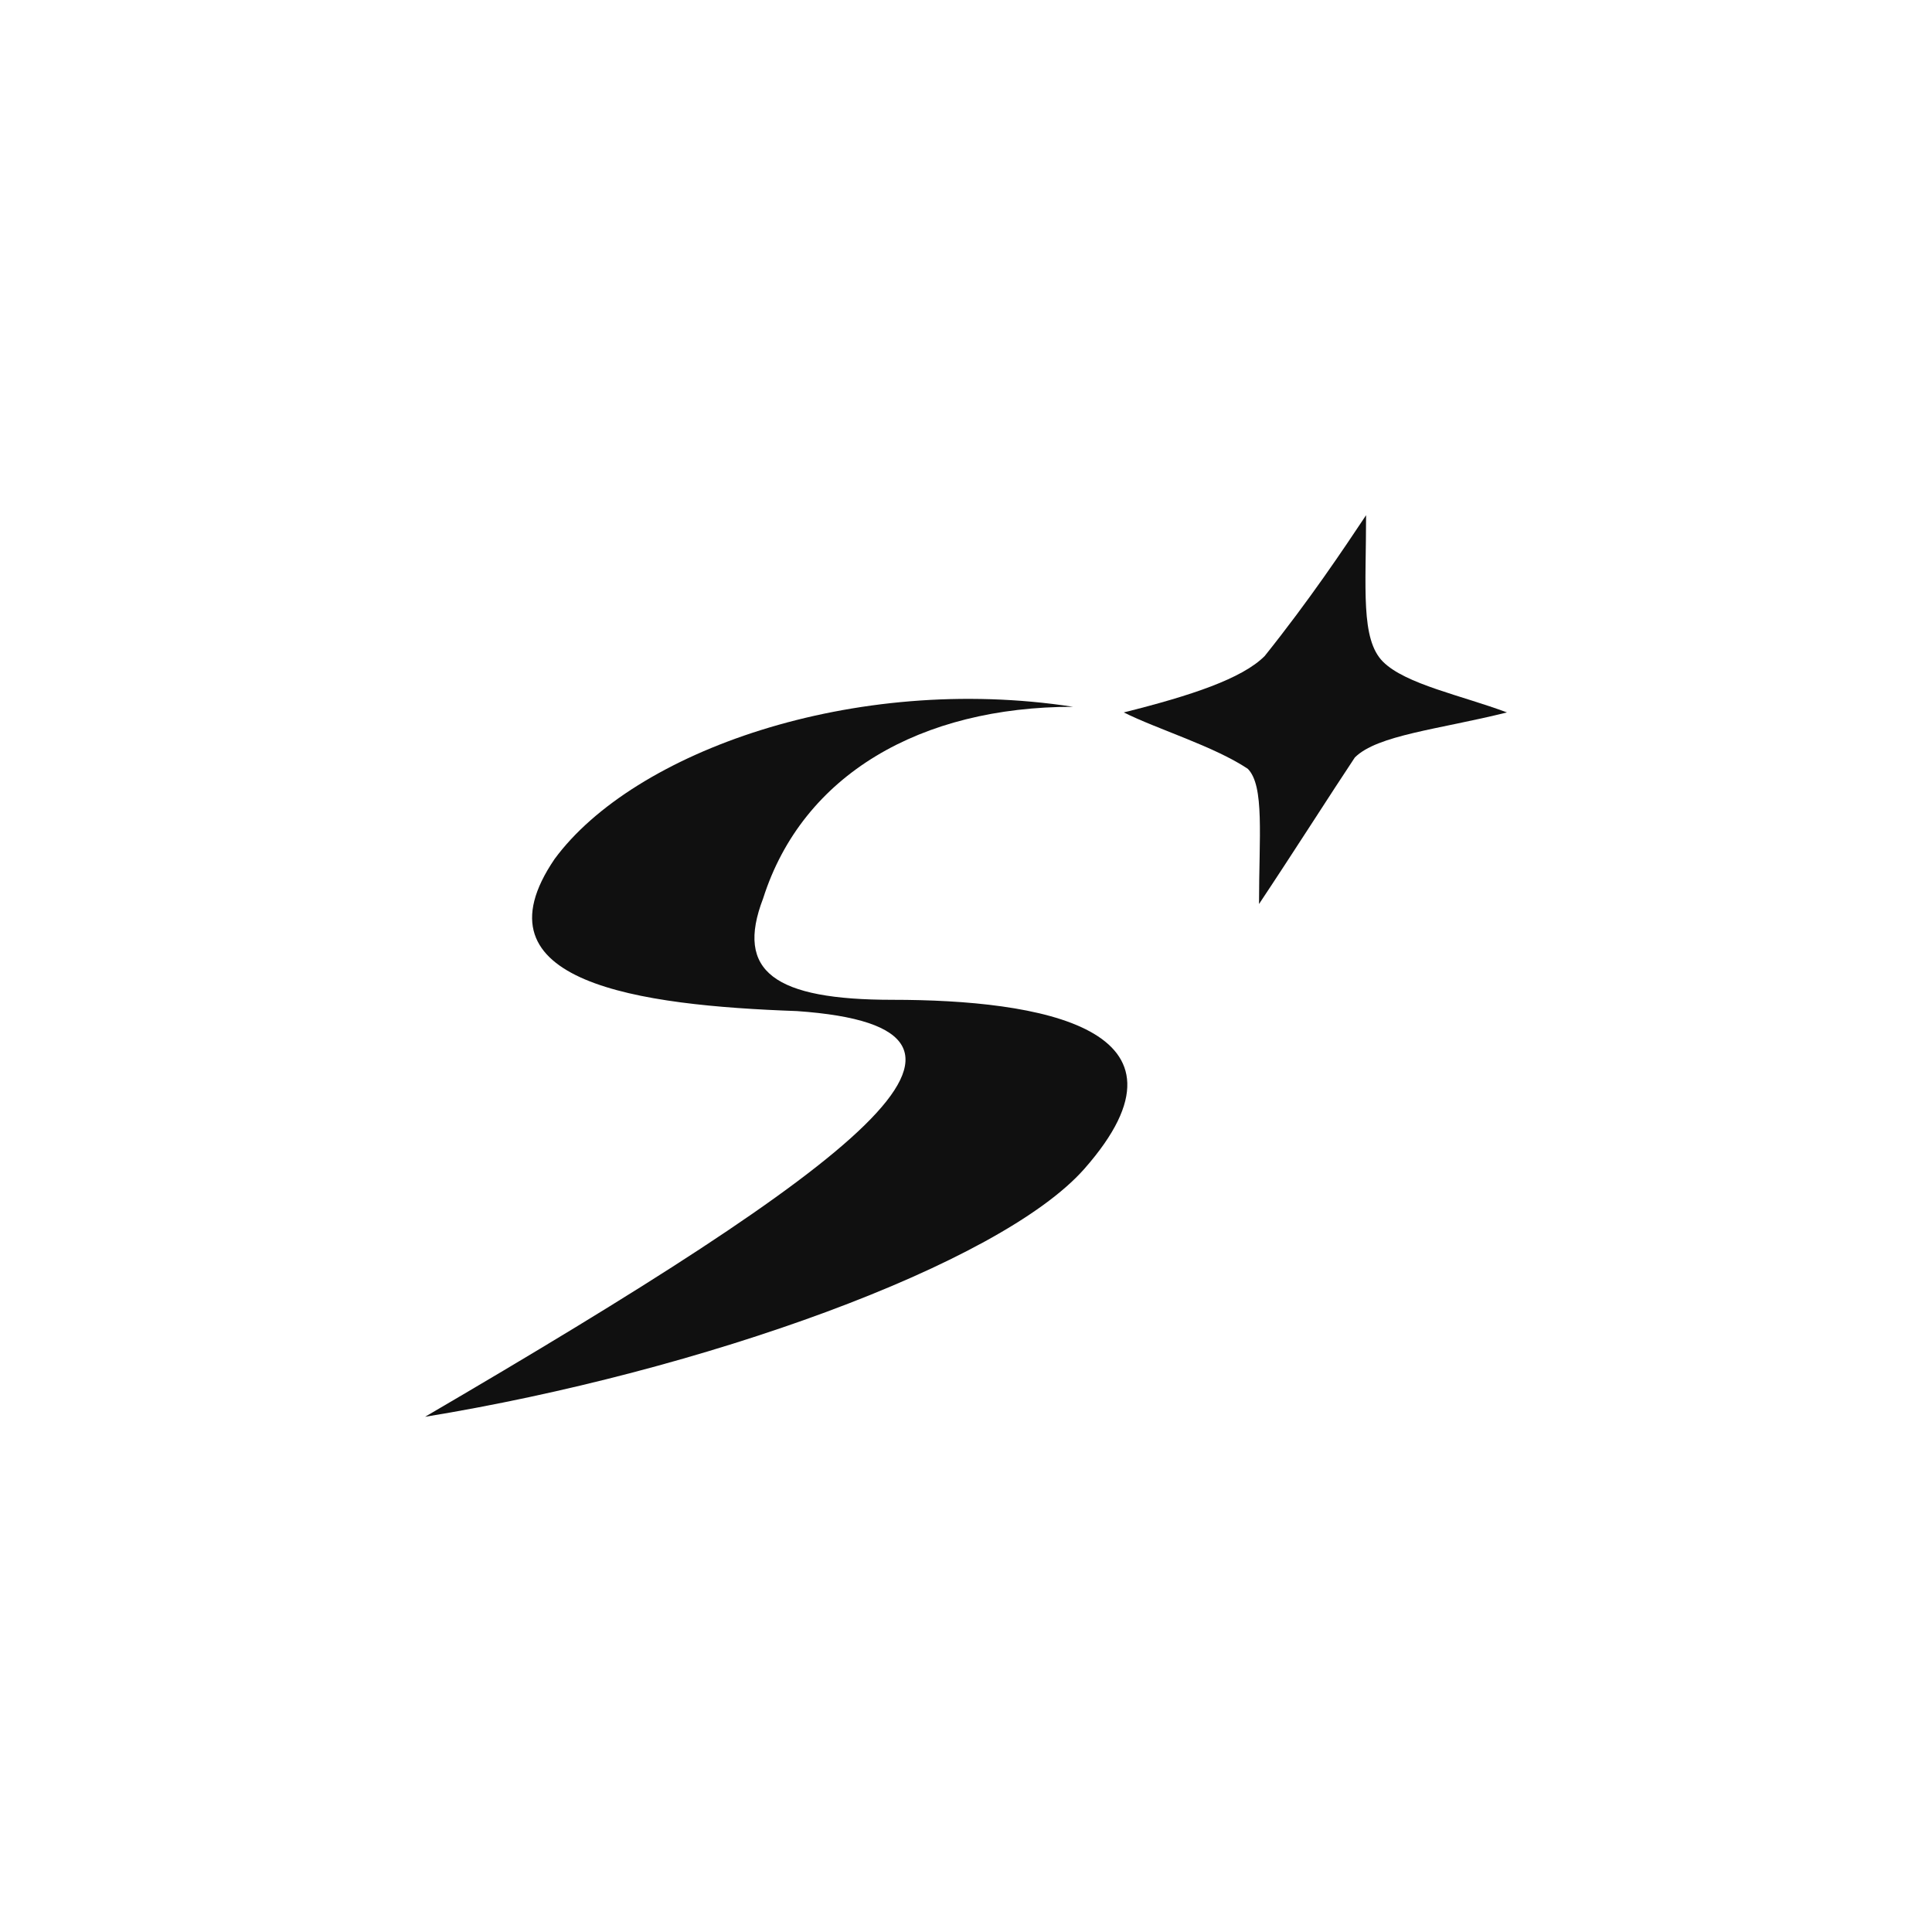
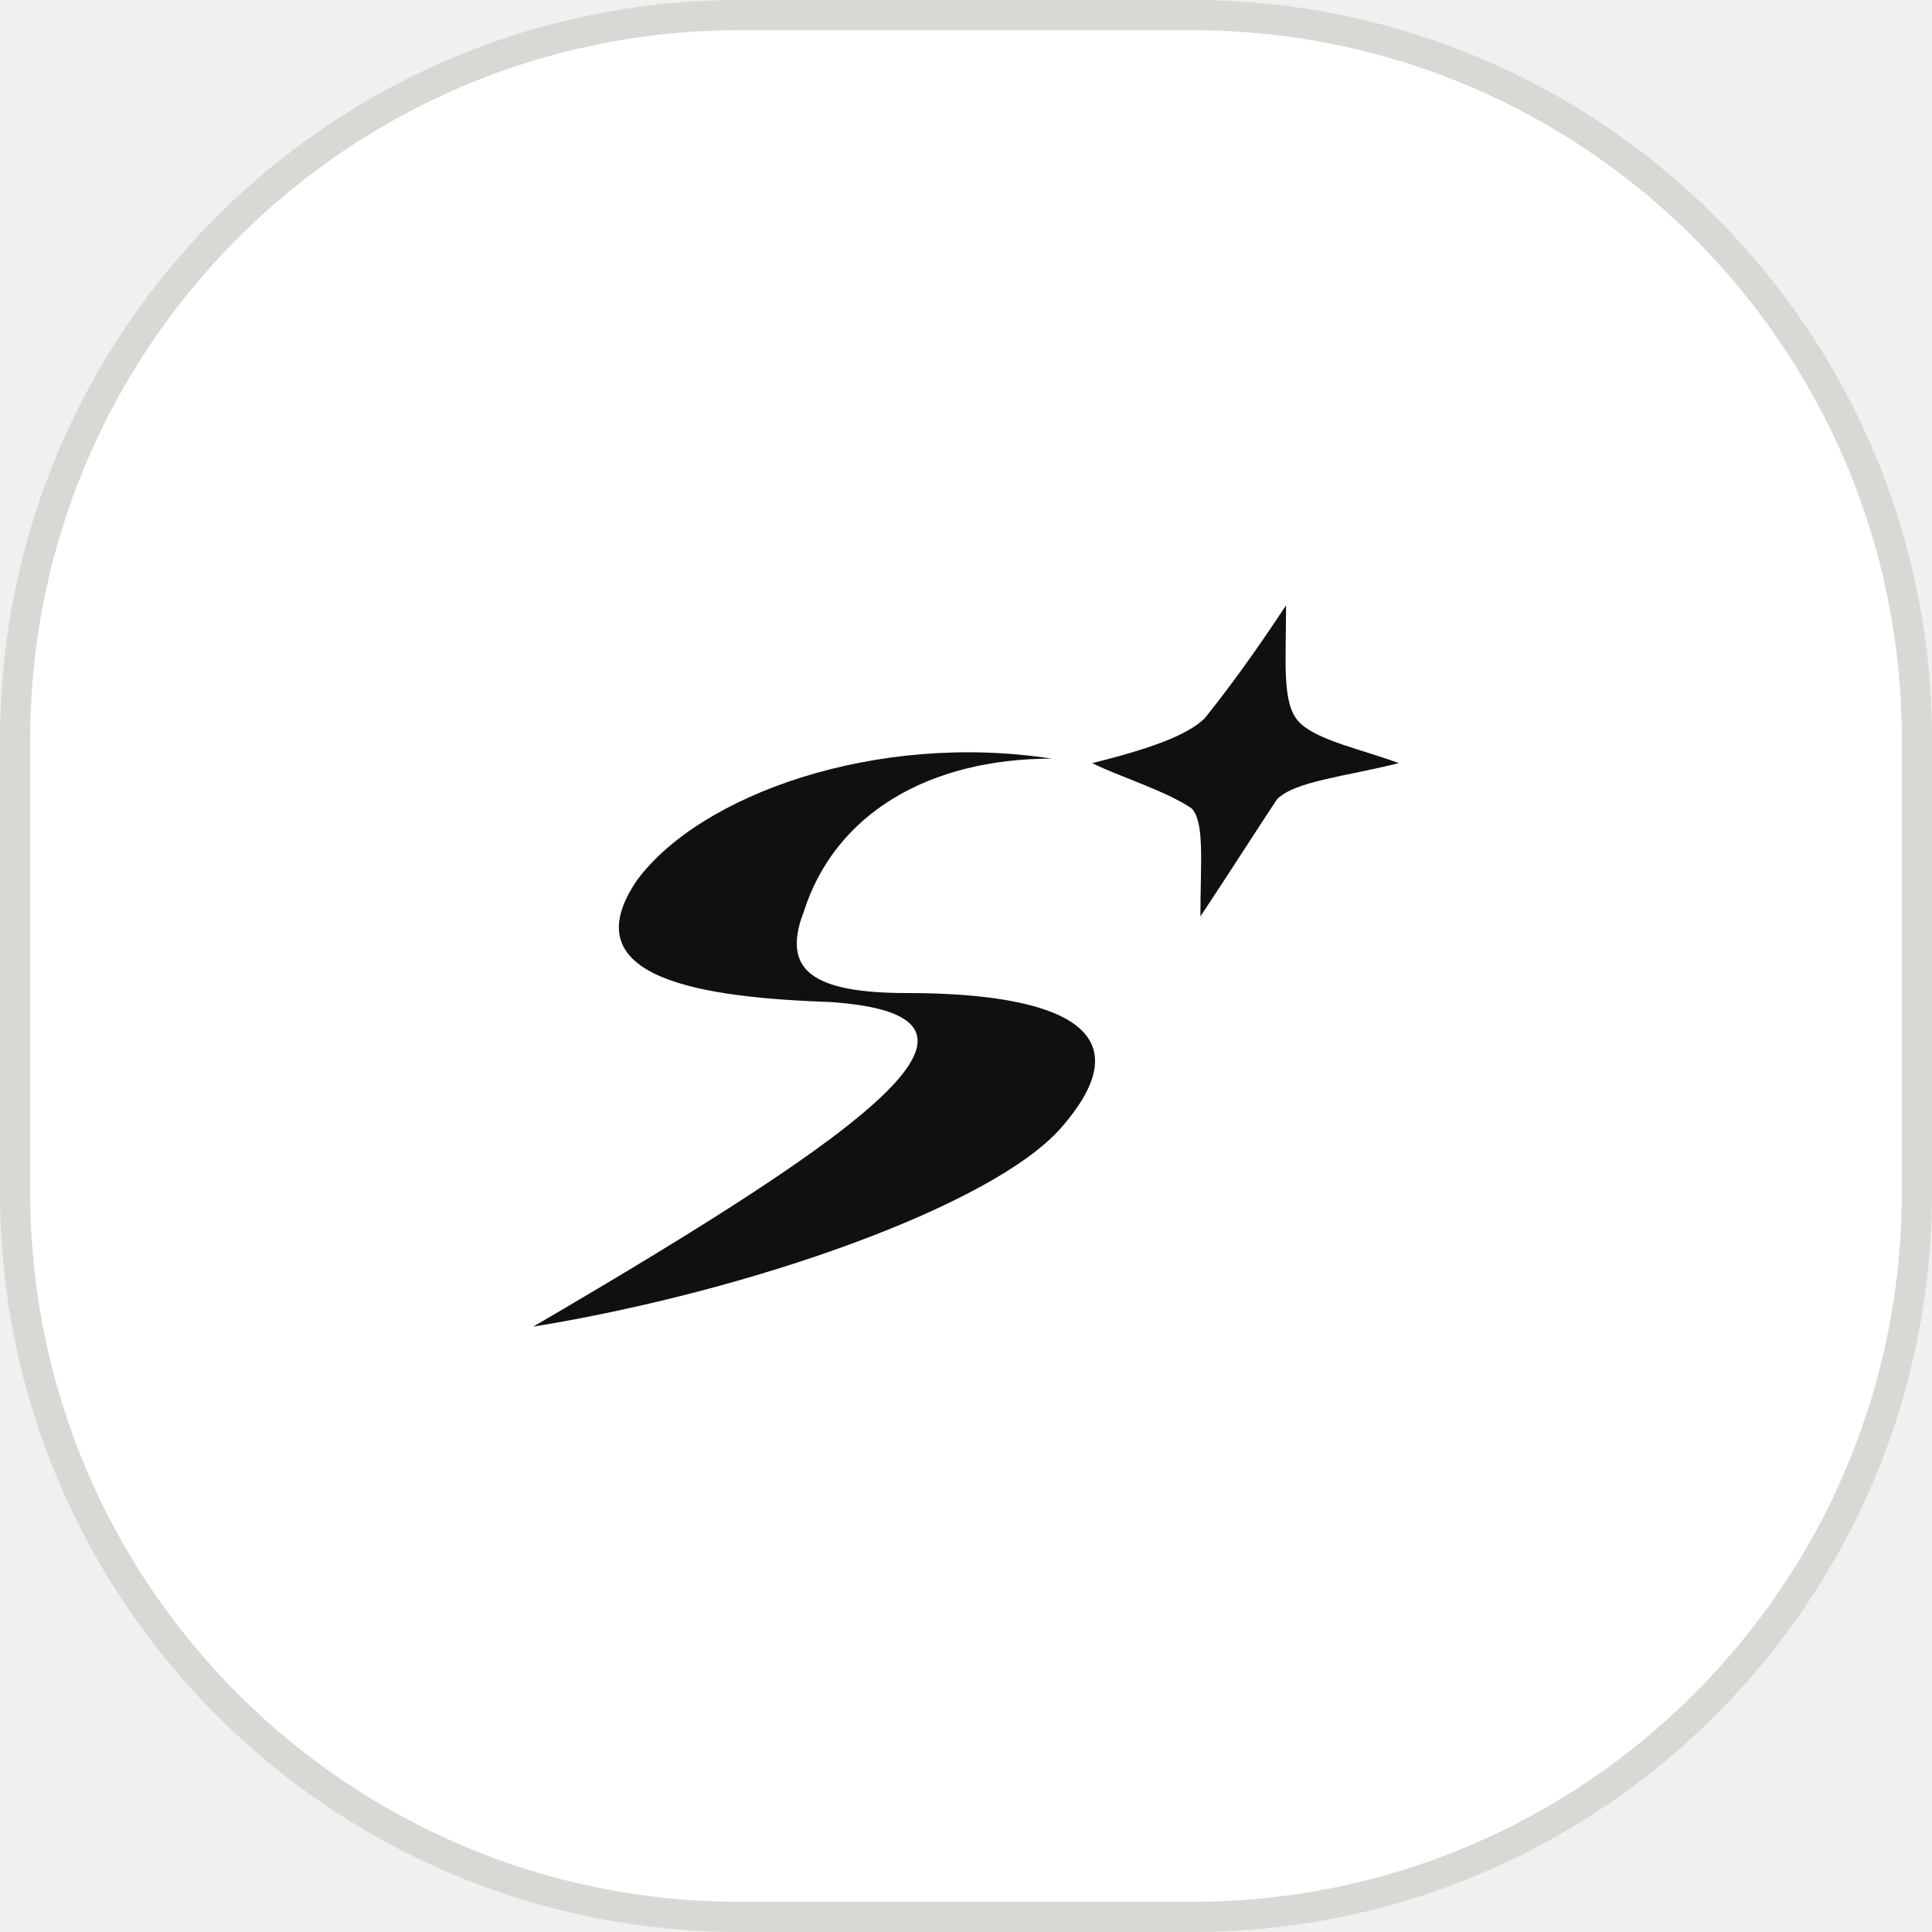
<svg xmlns="http://www.w3.org/2000/svg" viewBox="0 0 216 216">
-   <rect width="216" height="216" fill="white" />
-   <g transform="translate(108 108) scale(.63) translate(-96 -80)" fill="#101010">
+   <rect x="1.688" y="1.688" width="212.625" height="212.625" rx="81" fill="white" stroke="#d8d8d4" stroke-width="3.375" />
+   <g transform="translate(108 108) scale(.504) translate(-96 -80)" fill="#101010">
    <path d="M115,34 C76,28 37,42 23,61 C8,83 38,87 66,88 C109,91 77,115 0,160 C49,152 102,133 117,116 C139,91 109,86 83,86 C62,86 55,81 60,68 C67,46 88,34 115,34 Z" />
    <path d="M167,0 C167,13 166,22 170,26 C174,30 184,32 192,35 C180,38 169,39 165,43 C161,49 154,60 148,69 C148,57 149,48 146,45 C140,41 130,38 124,35 C136,32 145,29 149,25 C157,15 163,6 167,0 Z" />
  </g>
</svg>
